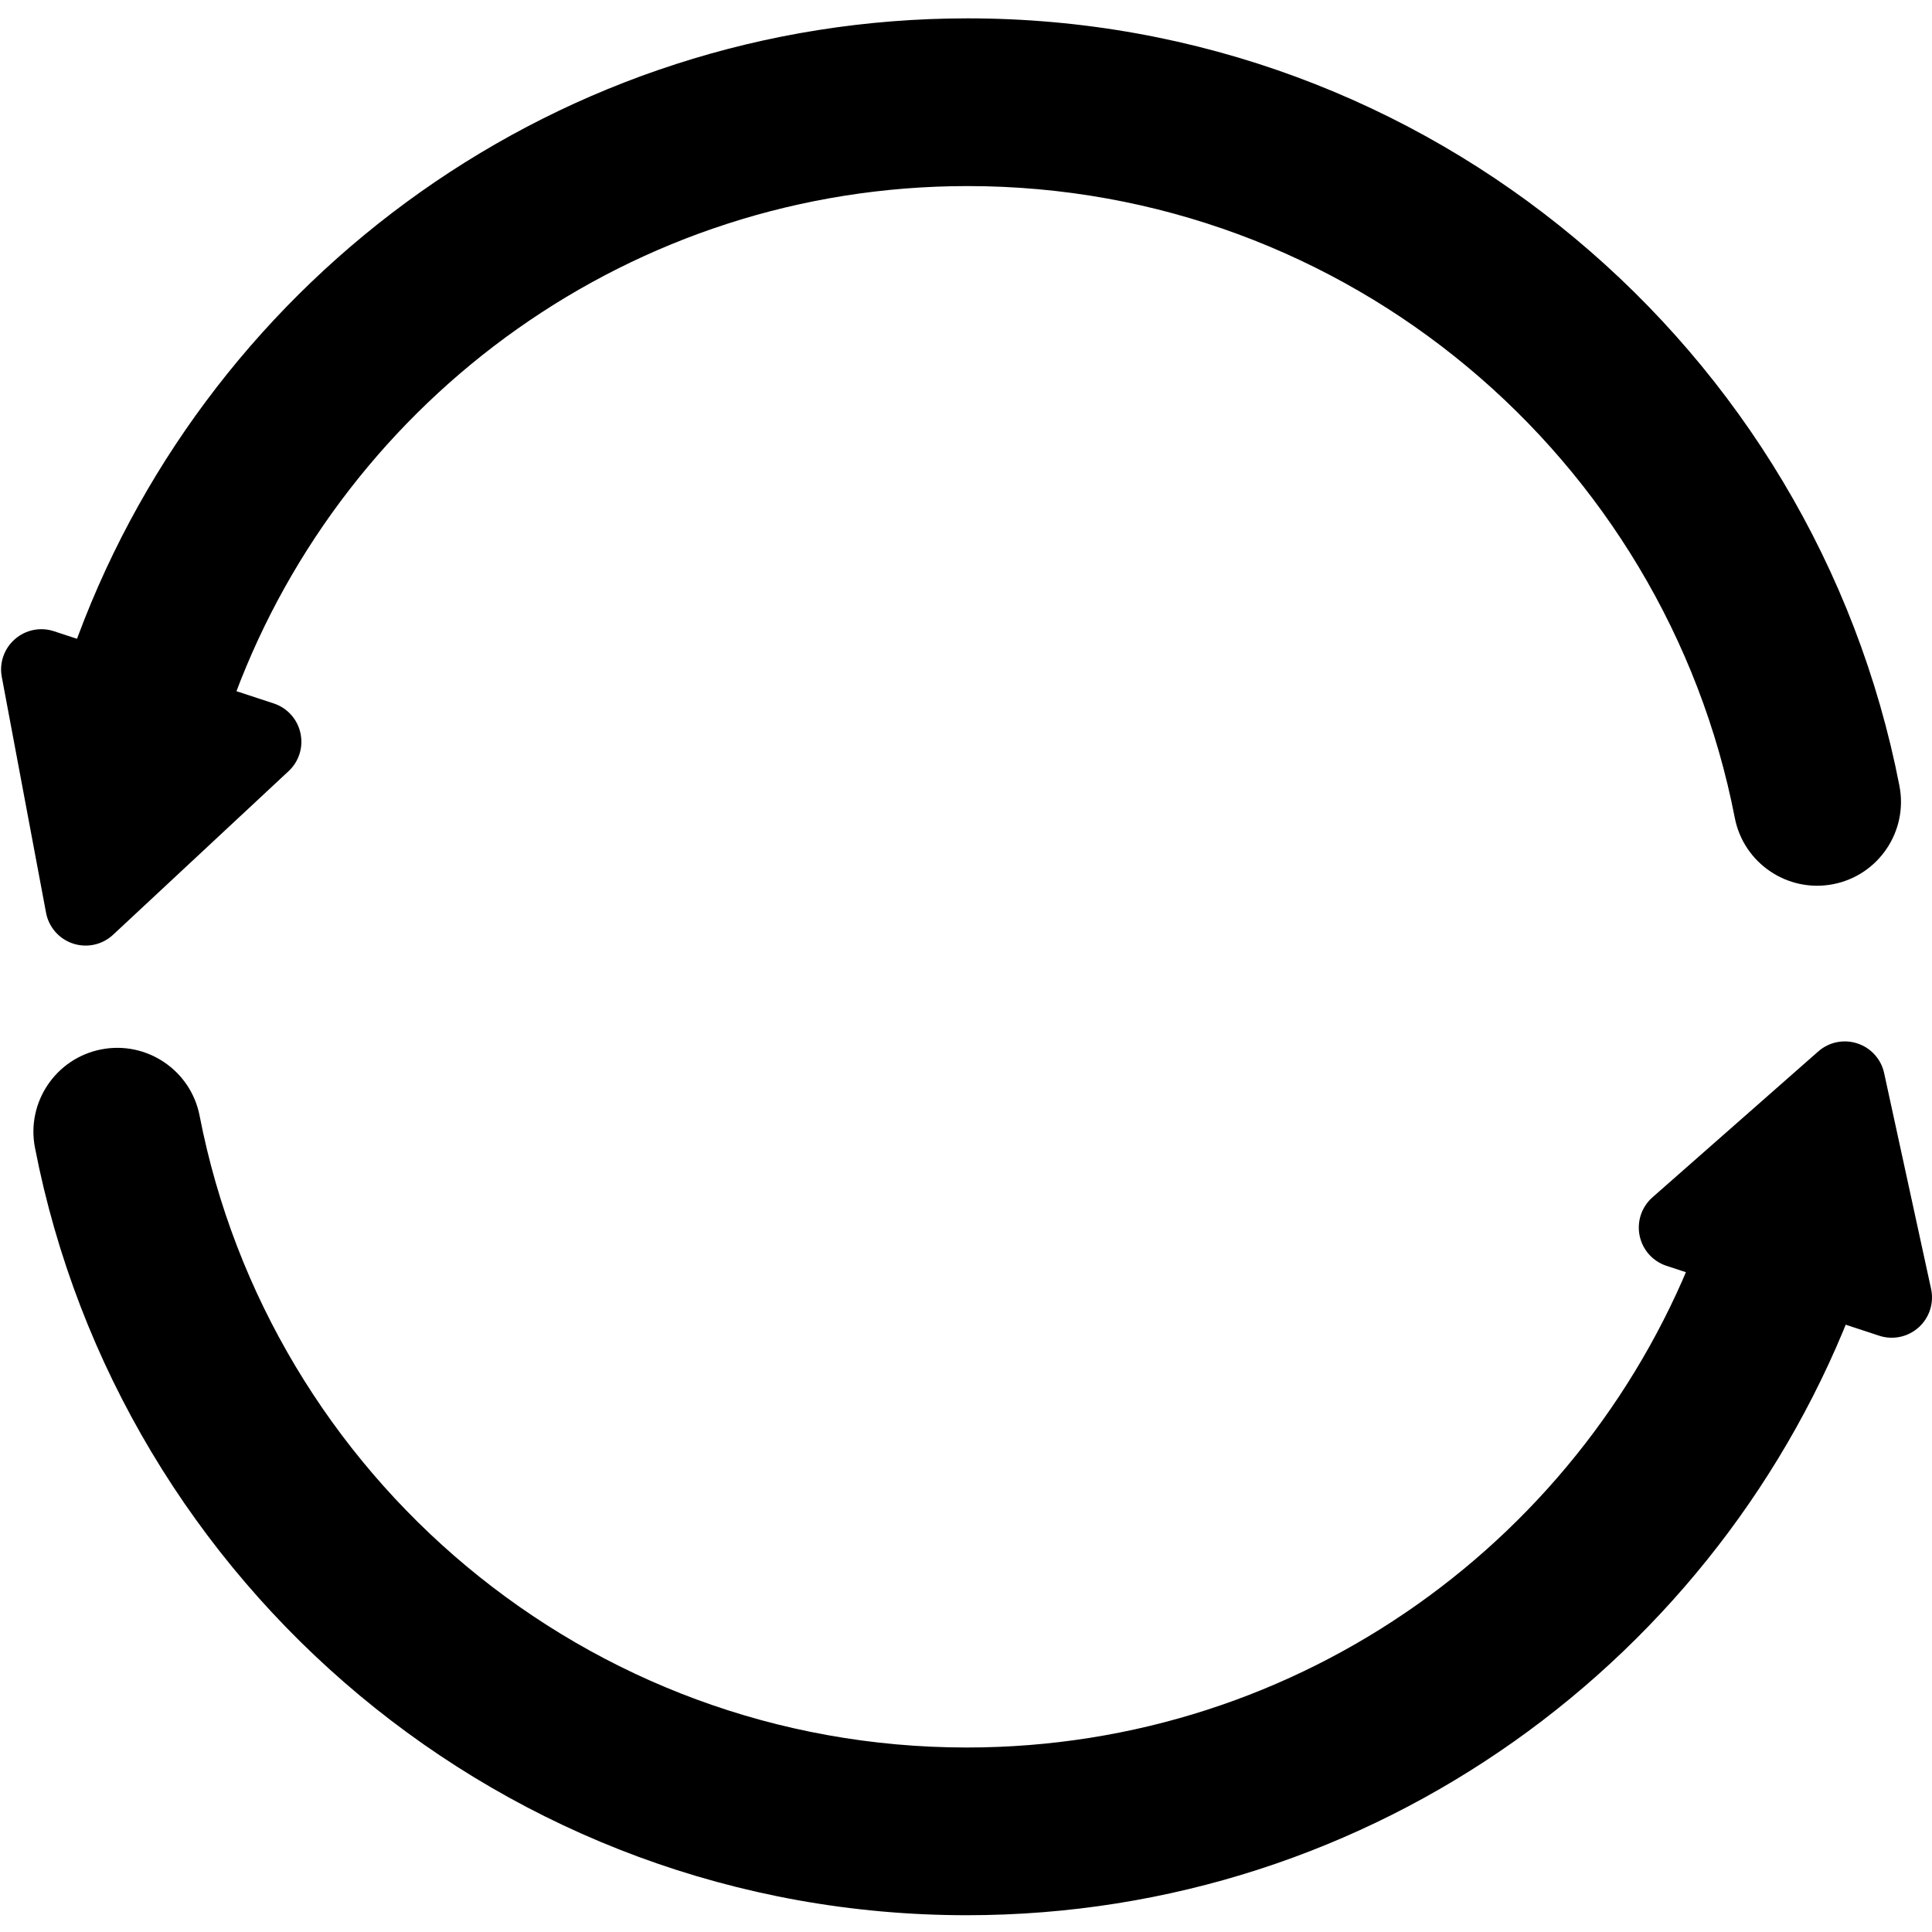
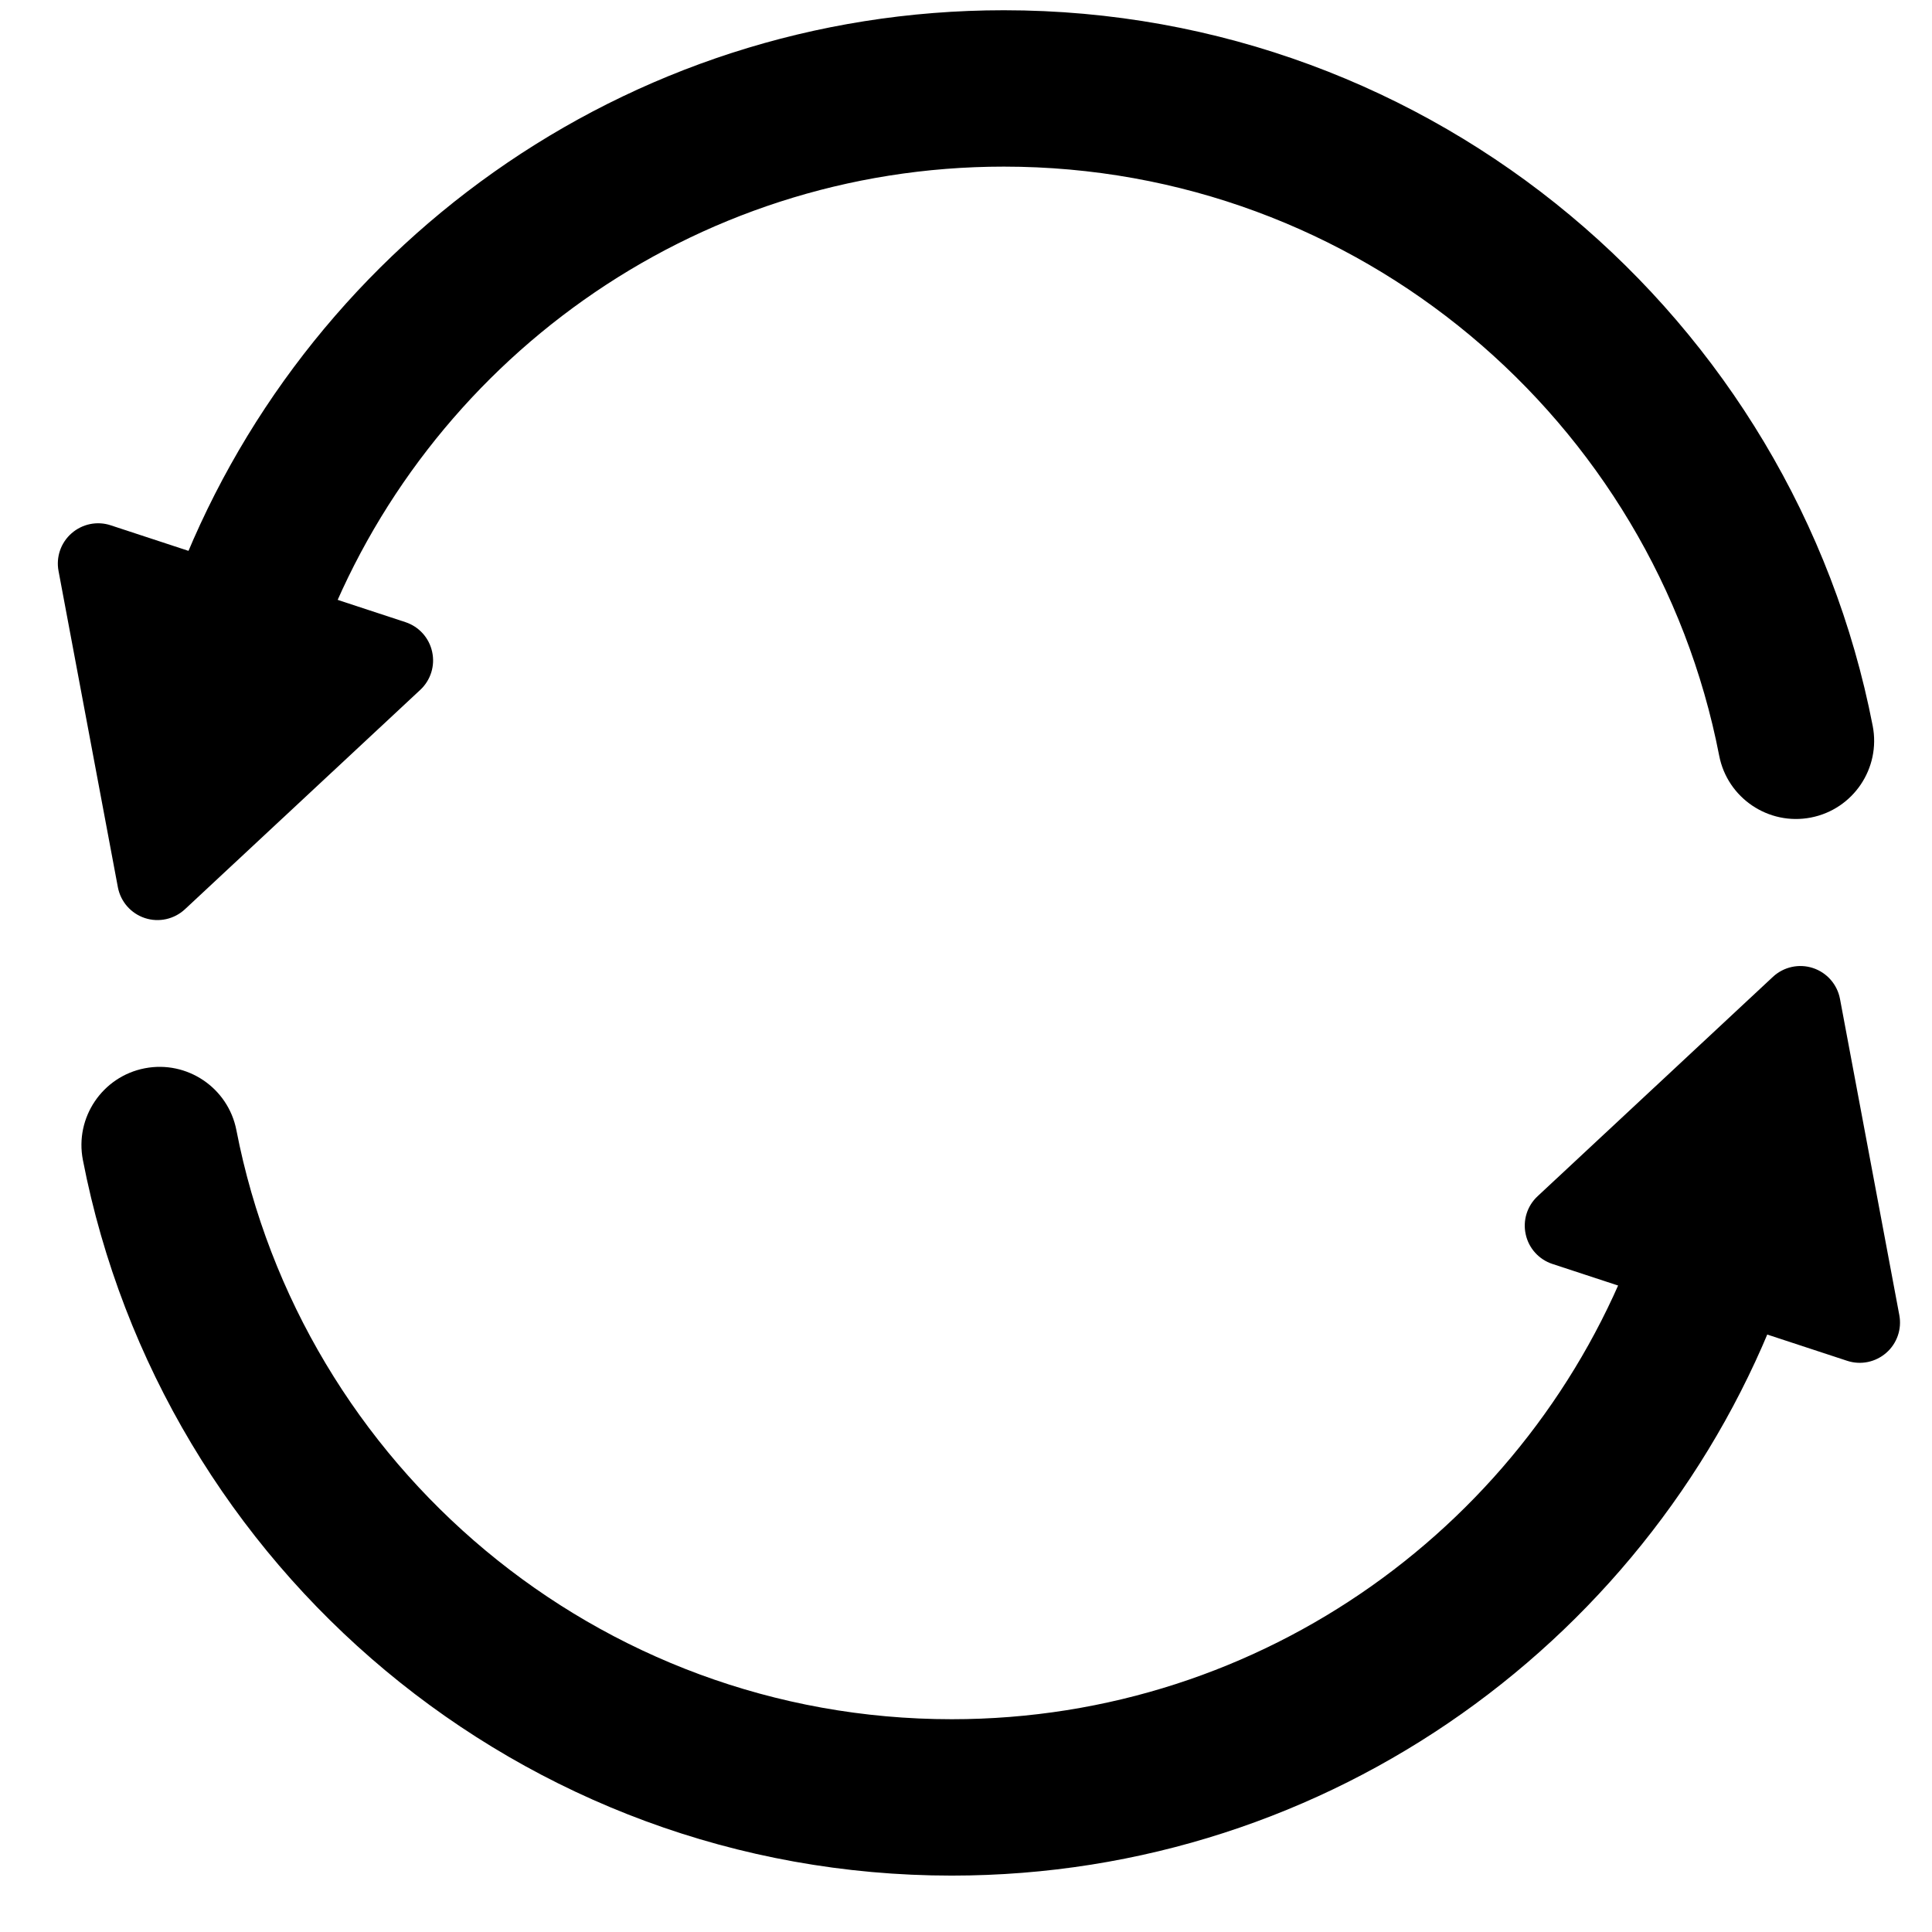
<svg xmlns="http://www.w3.org/2000/svg" width="100%" height="100%" viewBox="0 0 24 24" version="1.1" xml:space="preserve" style="fill-rule:evenodd;clip-rule:evenodd;stroke-linejoin:round;stroke-miterlimit:2;">
-   <g transform="matrix(0.447633,0,0,0.449595,1.3226,1.3417)">
-     <path d="M3.572,16.207C3.122,17.405 1.781,18.014 0.578,17.567C-0.625,17.12 -1.238,15.784 -0.788,14.586C2.948,4.624 12.597,-2.477 23.898,-2.477C36.712,-2.477 47.401,6.653 49.757,18.73C50.002,19.985 49.177,21.202 47.917,21.446C46.656,21.69 45.433,20.868 45.188,19.613C43.249,9.671 34.448,2.157 23.898,2.157C14.592,2.157 6.648,8.004 3.572,16.207Z" />
+   <g transform="matrix(0.417371,0,0,0.419201,2.49629,1.16563)">
+     <path d="M3.572,16.207C3.122,17.405 1.67,17.841 0.466,17.394C-0.737,16.947 -1.238,15.784 -0.788,14.586C2.948,4.624 12.597,-2.477 23.898,-2.477C36.712,-2.477 47.401,6.653 49.757,18.73C50.002,19.985 49.177,21.202 47.917,21.446C46.656,21.69 45.433,20.868 45.188,19.613C43.249,9.671 34.448,2.157 23.898,2.157C14.592,2.157 6.648,8.004 3.572,16.207Z" />
  </g>
-   <g transform="matrix(-0.759186,-0.249469,0.205321,-0.624833,4.9432,33.1769)">
-     <path d="M12.631,29.47C12.741,29.227 12.951,29.076 13.179,29.076C13.408,29.076 13.618,29.227 13.728,29.47C14.247,30.616 15.02,32.323 15.526,33.441C15.633,33.676 15.629,33.963 15.516,34.194C15.404,34.426 15.199,34.568 14.978,34.568C13.952,34.568 12.406,34.568 11.381,34.568C11.16,34.568 10.955,34.426 10.843,34.194C10.73,33.963 10.726,33.676 10.833,33.441C11.339,32.323 12.112,30.616 12.631,29.47Z" />
+   <g transform="matrix(-0.922184,-0.30303,0.249403,-0.758986,6.73805,37.3573)">
+     <path d="M12.728,29.256C12.819,29.056 12.992,28.932 13.179,28.932C13.367,28.932 13.54,29.056 13.631,29.256C14.176,30.46 15.085,32.468 15.616,33.64C15.704,33.834 15.701,34.07 15.608,34.26C15.515,34.451 15.347,34.568 15.165,34.568C14.089,34.568 12.27,34.568 11.194,34.568C11.012,34.568 10.843,34.451 10.751,34.26C10.658,34.07 10.655,33.834 10.743,33.64C11.273,32.468 12.183,30.46 12.728,29.256Z" />
+   </g>
+   <g transform="matrix(-0.417371,0,0,-0.419201,21.7967,22.261)">
+     <path d="M3.572,16.207C3.122,17.405 1.67,17.841 0.466,17.394C-0.737,16.947 -1.238,15.784 -0.788,14.586C2.948,4.624 12.597,-2.477 23.898,-2.477C36.712,-2.477 47.401,6.653 49.757,18.73C50.002,19.985 49.177,21.202 47.917,21.446C46.656,21.69 45.433,20.868 45.188,19.613C43.249,9.671 34.448,2.157 23.898,2.157C14.592,2.157 6.648,8.004 3.572,16.207Z" />
+   </g>
+   <g transform="matrix(0.922184,0.30303,-0.249403,0.758986,17.5831,-13.9275)">
+     <path d="M12.728,29.256C12.819,29.056 12.992,28.932 13.179,28.932C13.367,28.932 13.54,29.056 13.631,29.256C14.176,30.46 15.085,32.468 15.616,33.64C15.704,33.834 15.701,34.07 15.608,34.26C15.515,34.451 15.347,34.568 15.165,34.568C14.089,34.568 12.27,34.568 11.194,34.568C11.012,34.568 10.843,34.451 10.751,34.26C10.658,34.07 10.655,33.834 10.743,33.64C11.273,32.468 12.183,30.46 12.728,29.256Z" />
  </g>
  <g transform="matrix(-0.759186,-0.249469,0.205321,-0.624833,4.9432,33.1769)">
    <path d="M11.261,28.554C11.646,27.704 12.381,27.176 13.179,27.176C13.978,27.176 14.713,27.704 15.098,28.554L16.896,32.525C17.27,33.349 17.257,34.352 16.863,35.161C16.469,35.971 15.752,36.468 14.978,36.468L11.381,36.468C10.607,36.468 9.89,35.971 9.496,35.161C9.102,34.352 9.089,33.349 9.463,32.525L11.261,28.554ZM13.39,32.667L13.179,32.202L12.969,32.667L13.39,32.667Z" style="fill:none;" />
-   </g>
-   <g transform="matrix(-0.447633,0,0,-0.449595,22.7072,22.6779)">
-     <path d="M3.572,16.207C3.122,17.405 1.781,18.014 0.578,17.567C-0.625,17.12 -1.238,15.784 -0.788,14.586C2.948,4.624 12.597,-2.477 23.898,-2.477C36.712,-2.477 47.401,6.653 49.757,18.73C50.002,19.985 49.177,21.202 47.917,21.446C46.656,21.69 45.433,20.868 45.188,19.613C43.249,9.671 34.448,2.157 23.898,2.157C14.592,2.157 6.648,8.004 3.572,16.207Z" />
-   </g>
-   <g transform="matrix(0.75323,0.247512,-0.190579,0.579972,18.6834,-7.15192)">
-     <path d="M12.636,29.46C12.749,29.209 12.956,29.056 13.179,29.056C13.403,29.056 13.61,29.209 13.723,29.46C14.226,30.57 14.97,32.213 15.477,33.333C15.592,33.587 15.593,33.9 15.481,34.155C15.369,34.41 15.16,34.568 14.934,34.568C13.923,34.568 12.436,34.568 11.425,34.568C11.199,34.568 10.99,34.41 10.878,34.155C10.766,33.9 10.767,33.587 10.882,33.333C11.389,32.213 12.133,30.57 12.636,29.46Z" />
  </g>
  <g transform="matrix(0.75323,0.247512,-0.190579,0.579972,18.6834,-7.15192)">
    <path d="M11.277,28.422C11.673,27.546 12.397,27.008 13.179,27.008C13.962,27.008 14.686,27.546 15.082,28.422L16.836,32.295C17.238,33.182 17.243,34.279 16.85,35.172C16.456,36.064 15.725,36.615 14.934,36.615L11.425,36.615C10.634,36.615 9.902,36.064 9.509,35.172C9.116,34.279 9.121,33.182 9.523,32.295L11.277,28.422ZM13.079,32.52L13.28,32.52L13.179,32.298L13.079,32.52Z" style="fill:none;" />
  </g>
</svg>
